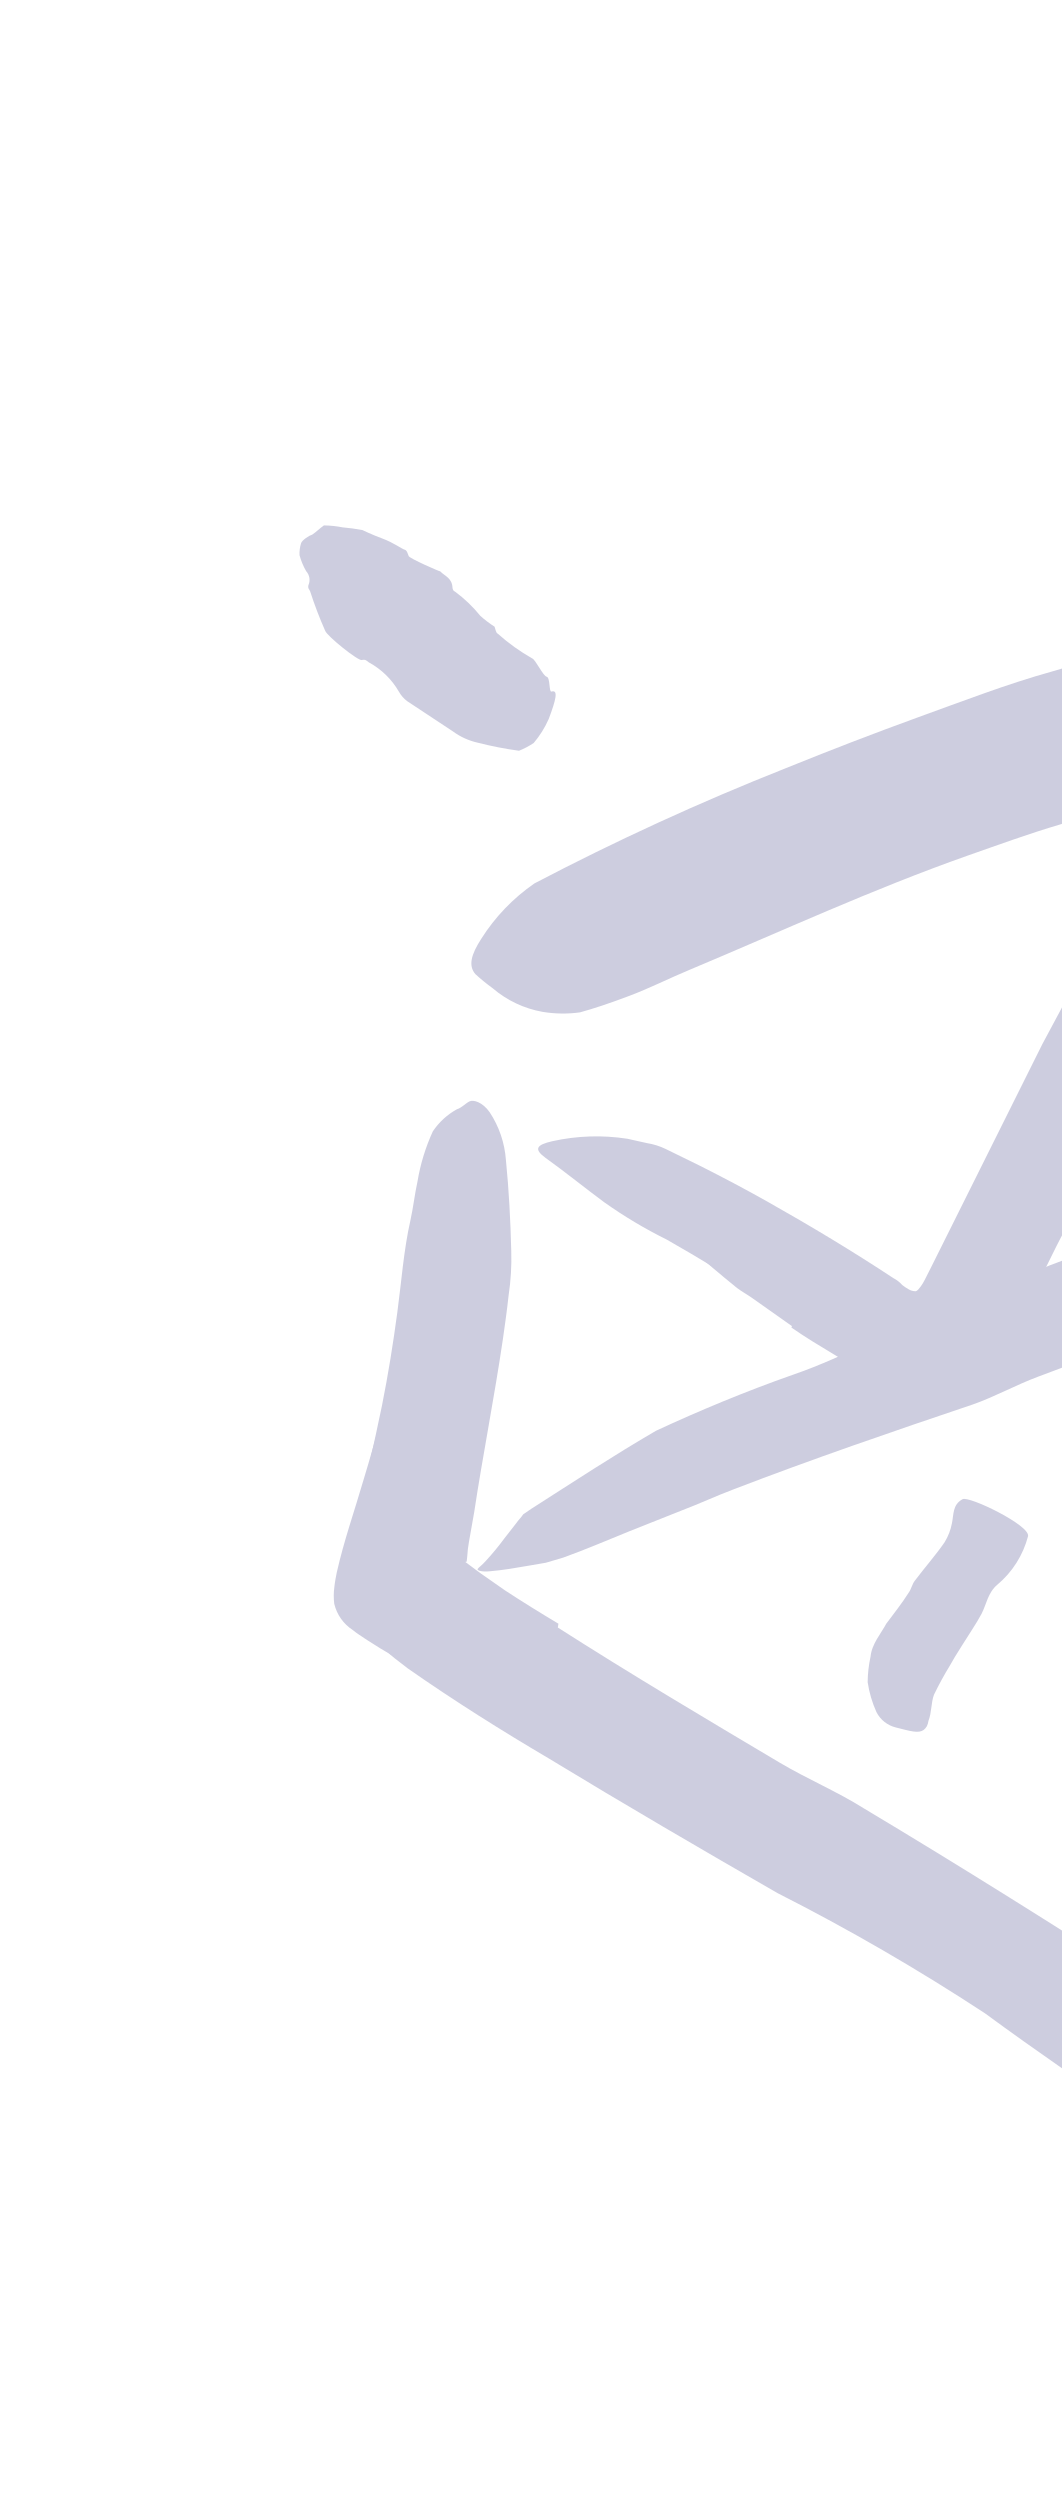
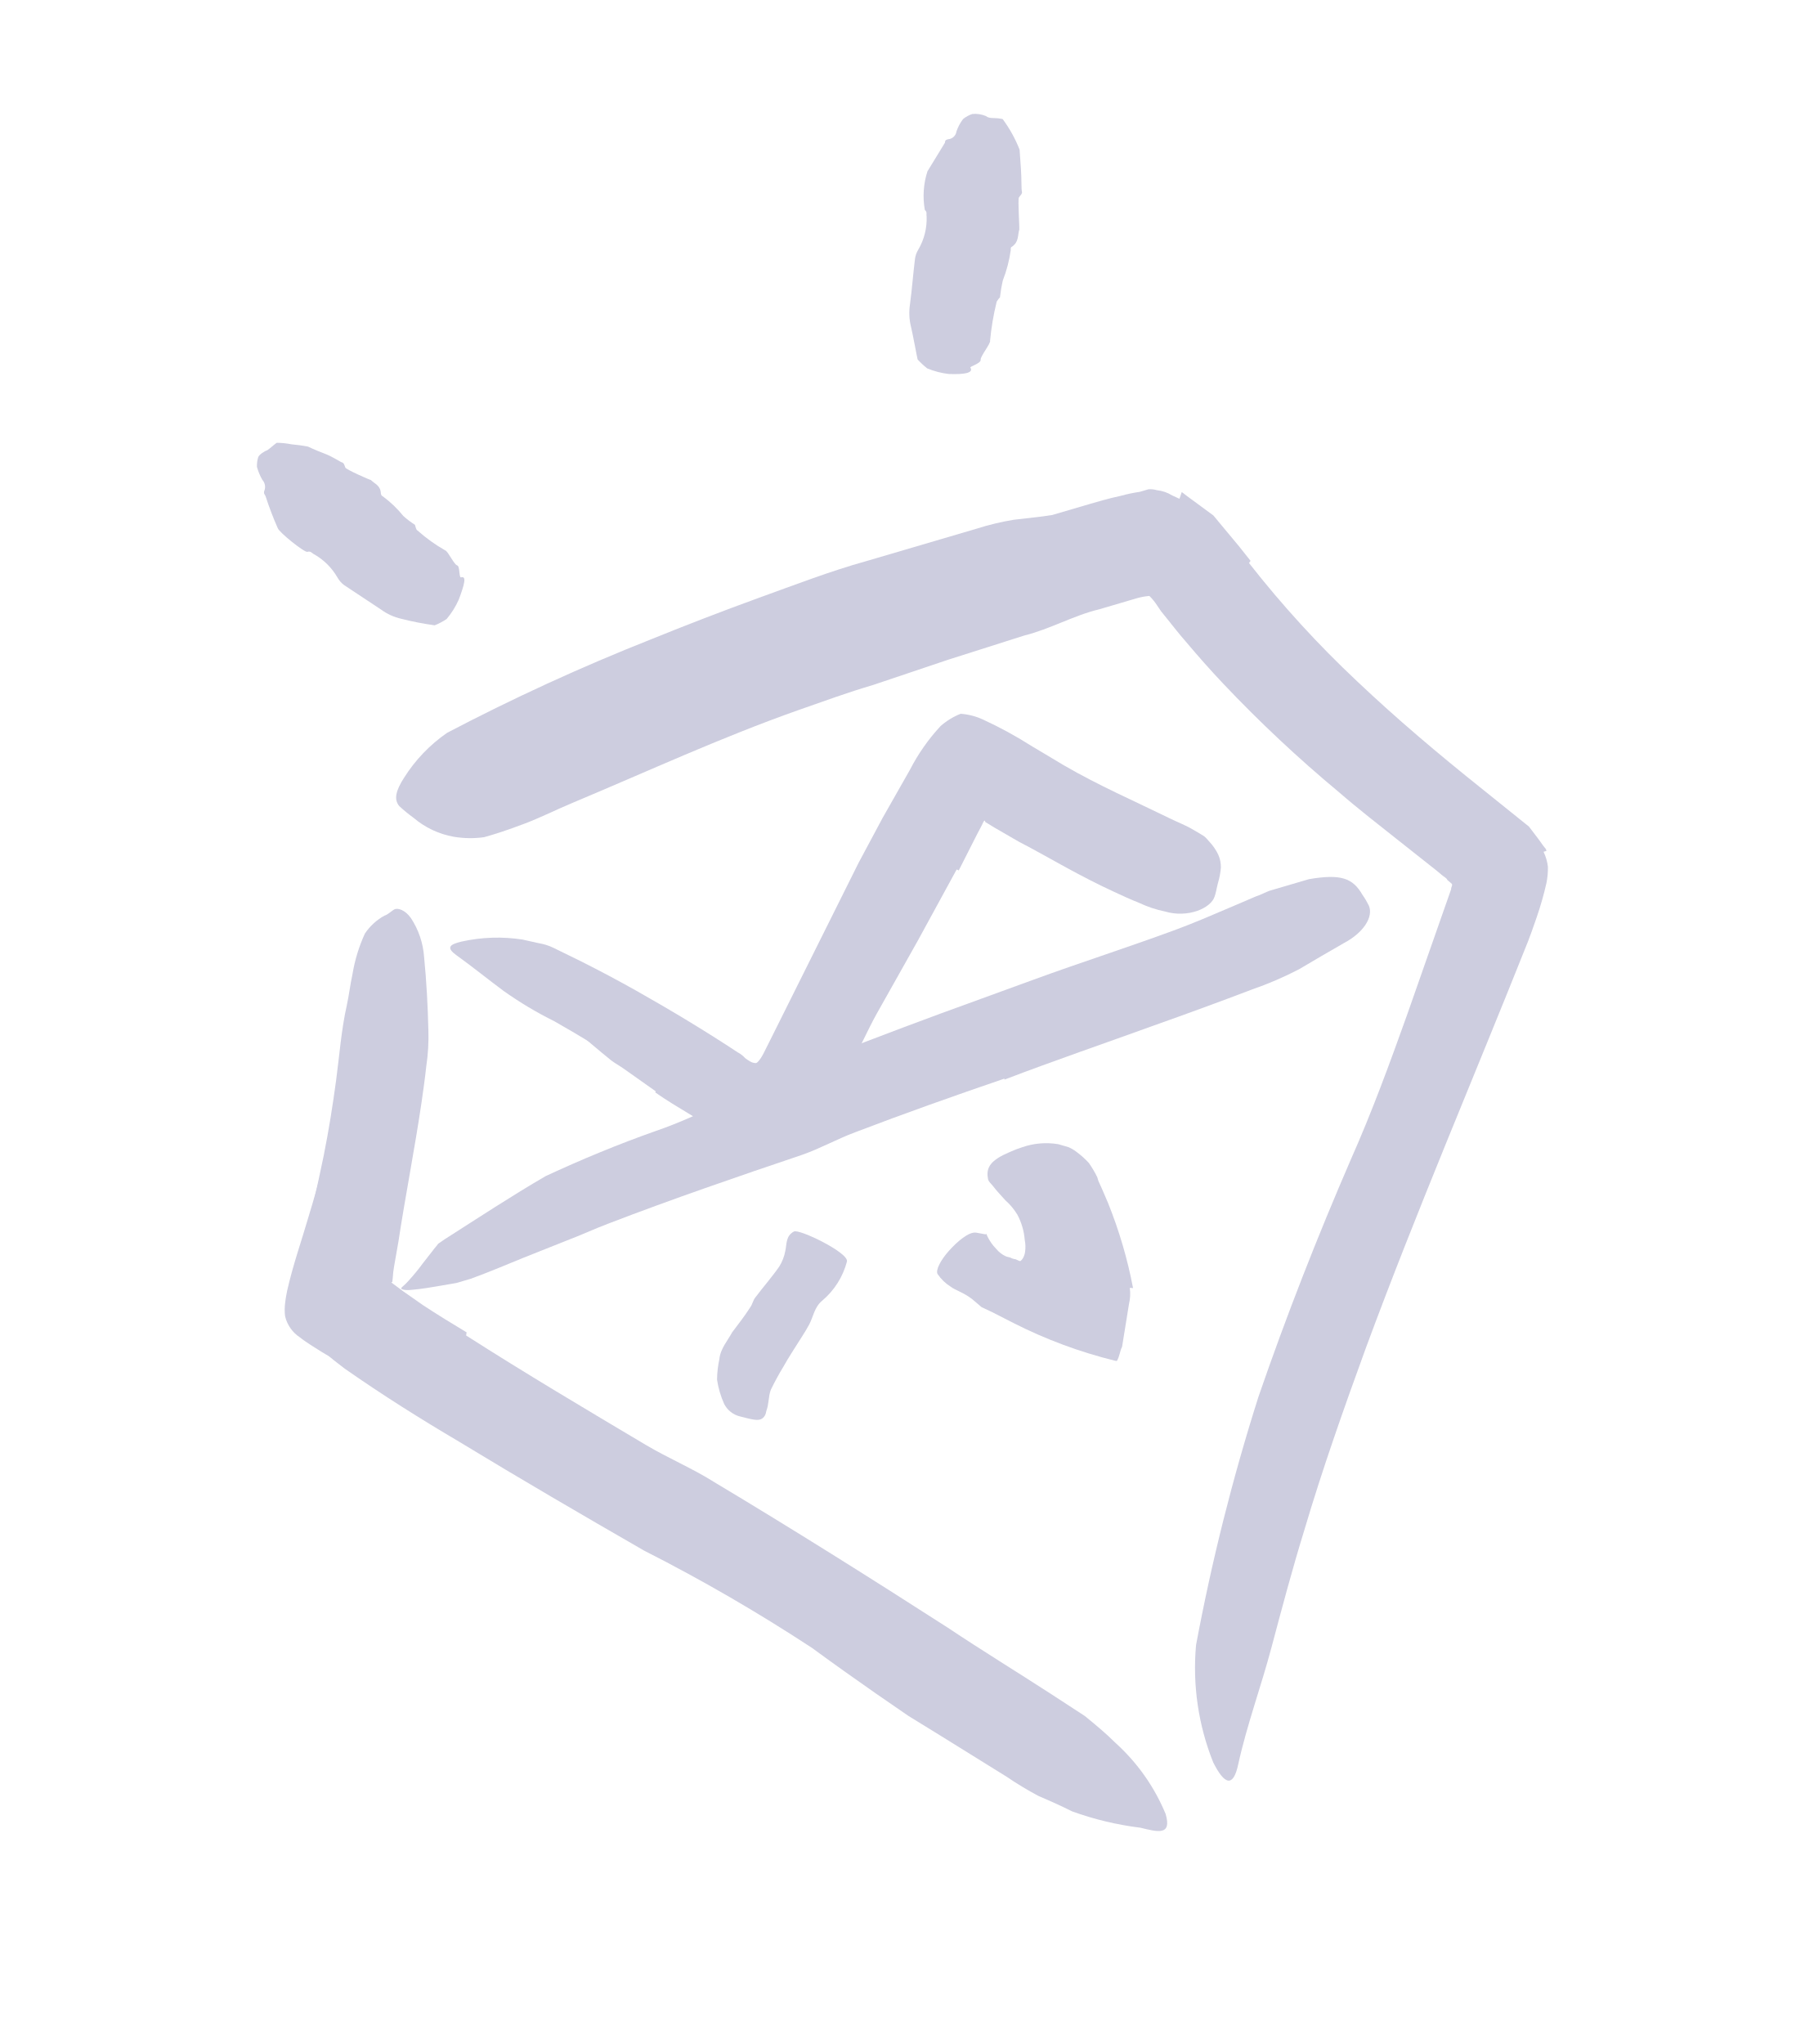
- <svg xmlns="http://www.w3.org/2000/svg" width="45" height="106" viewBox="0 0 45 106" fill="none">
+ <svg xmlns="http://www.w3.org/2000/svg" width="94" height="107" viewBox="0 0 94 107" fill="none">
  <g id="scribble final version-146">
-     <path id="Path" d="M20.814 69.78C23.297 71.135 25.763 72.432 28.235 73.748C29.135 74.223 30.07 74.636 30.973 75.121C34.149 76.846 37.317 78.582 40.418 80.443L44.588 82.855C46.421 83.835 48.083 85.107 49.51 86.619C49.937 87.15 49.684 87.214 49.112 87.038C48.238 86.784 47.388 86.455 46.571 86.055C46.134 85.809 45.661 85.583 45.217 85.349L44.526 85.02L43.853 84.718L41.144 83.231C39.341 82.24 37.503 81.269 35.706 80.192C33.566 78.904 31.177 77.834 28.896 76.67L21.371 72.775C19.828 71.957 18.297 71.146 16.765 70.262C16.477 70.096 16.179 69.934 15.895 69.746C15.61 69.559 15.604 69.572 15.459 69.468C15.313 69.365 15.165 69.284 14.959 69.115C14.563 68.859 14.281 68.46 14.172 68.001C14.143 67.769 14.144 67.534 14.175 67.302C14.2 67.066 14.25 66.811 14.28 66.667C14.589 65.305 15.028 64.07 15.396 62.805C15.991 60.858 16.485 58.92 16.984 57.002C17.097 56.572 17.172 56.154 17.311 55.738C17.473 55.191 17.683 54.658 17.937 54.147C18.11 53.886 18.343 53.67 18.618 53.519C18.719 53.447 18.825 53.38 18.935 53.322C19.098 53.274 19.227 53.392 19.341 53.745C19.489 54.228 19.532 54.738 19.468 55.239C19.116 58.97 17.593 62.514 16.798 66.083C16.736 66.403 16.664 66.727 16.616 67.022L16.586 67.24C16.586 67.24 16.602 67.297 16.586 67.24L16.848 67.423L17.259 67.688C18.386 68.399 19.637 69.073 20.869 69.754L20.814 69.78Z" fill="#CDCDDF" />
-     <path id="Path_2" d="M52.074 54.324L46.301 56.314L44.226 57.09L40.524 58.398C39.267 58.767 38.036 59.223 36.802 59.669C35.711 60.074 34.627 60.497 33.561 60.914L29.421 62.538C28.98 62.668 29.037 62.651 29.404 62.48C29.771 62.31 30.379 61.933 31.146 61.562C33.88 60.226 36.62 58.91 39.405 57.747L44.573 55.613L50.304 53.375L53.842 52.043C55.632 51.36 57.431 50.706 59.188 49.981C60.559 49.432 61.848 48.782 63.182 48.181C63.489 48.091 63.758 47.908 64.105 47.774C65.213 47.324 65.621 47.329 66.024 47.637C66.121 47.706 66.211 47.784 66.291 47.872C66.534 48.165 66.186 48.611 65.405 49.039C63.004 50.299 60.514 51.38 57.954 52.272L52.083 54.353L52.074 54.324Z" fill="#CDCDDF" />
-     <path id="Path_3" d="M33.579 56.228L31.882 55.029C31.672 54.882 31.448 54.76 31.248 54.61C30.55 54.044 29.868 53.463 29.184 52.872L28.268 52.099C27.871 51.801 27.523 51.442 27.237 51.037C27.063 50.765 27.695 50.787 28.127 51.088C28.887 51.688 29.739 52.209 30.536 52.829C31.043 53.17 31.568 53.486 32.107 53.774L33.846 54.868L34.927 55.53C35.481 55.857 36.029 56.196 36.602 56.476C37.059 56.668 37.526 56.837 38.001 56.982C38.106 57.007 38.21 57.039 38.311 57.078C38.682 57.24 38.746 57.388 38.627 57.798C38.606 57.895 38.578 57.99 38.544 58.083C38.449 58.375 38.15 58.549 37.849 58.486C36.953 58.267 36.099 57.901 35.322 57.405C34.727 57.048 34.157 56.705 33.555 56.288L33.579 56.228Z" fill="#CDCDDF" />
-     <path id="Path_4" d="M23.652 69.008C26.746 70.986 29.903 72.862 33.06 74.737C34.235 75.434 35.507 75.967 36.633 76.678C40.744 79.138 44.81 81.695 48.872 84.305C50.649 85.492 52.491 86.618 54.294 87.787L56.047 88.929C56.598 89.382 57.133 89.819 57.649 90.334C58.79 91.364 59.687 92.635 60.275 94.055C60.616 95.216 59.852 94.992 58.955 94.776C57.734 94.626 56.535 94.339 55.378 93.921C54.816 93.638 54.227 93.373 53.619 93.114C53.044 92.808 52.486 92.471 51.947 92.105L48.529 89.983L46.811 88.924L45.125 87.763C43.998 86.979 42.878 86.183 41.762 85.364C38.927 83.503 35.991 81.802 32.967 80.268C29.73 78.406 26.485 76.514 23.261 74.554C21.268 73.378 19.288 72.137 17.293 70.743L16.727 70.305C16.496 70.122 16.251 69.892 16.012 69.681C15.567 69.261 15.209 68.757 14.961 68.197C14.837 67.581 14.799 66.95 14.847 66.323C14.941 65.649 14.997 65.237 15.092 64.781C15.432 62.993 15.85 61.296 16.195 59.6C16.461 58.271 16.67 56.959 16.846 55.646C17.023 54.332 17.115 53.013 17.4 51.751C17.525 51.183 17.579 50.656 17.703 50.088C17.825 49.356 18.043 48.644 18.352 47.969C18.612 47.581 18.961 47.261 19.37 47.034C19.571 46.975 19.743 46.778 19.907 46.699C20.071 46.619 20.457 46.725 20.761 47.157C21.161 47.762 21.399 48.46 21.451 49.184C21.579 50.471 21.646 51.764 21.677 53.037C21.697 53.669 21.659 54.301 21.565 54.925C21.498 55.549 21.41 56.17 21.321 56.79C20.957 59.273 20.463 61.743 20.107 64.11L19.884 65.374C19.848 65.574 19.823 65.776 19.812 65.979L19.787 66.215C19.77 66.211 19.752 66.216 19.739 66.229C19.61 66.142 20.075 66.485 20.356 66.694L21.405 67.428C22.141 67.91 22.906 68.384 23.677 68.845L23.652 69.008Z" fill="#CDCDDF" />
-     <path id="Path_5" d="M64.64 28.574C66.365 30.776 68.256 32.844 70.295 34.76C72.361 36.716 74.538 38.557 76.895 40.439L79.297 42.369L79.808 43.043L80.055 43.387L80.185 43.547L80.213 43.643L80.06 43.688C80.178 43.932 80.256 44.195 80.288 44.465C80.295 44.756 80.269 45.047 80.21 45.332C80.072 45.941 79.901 46.541 79.696 47.13L79.436 47.874L79.243 48.389C76.395 55.543 73.406 62.499 70.764 69.644C69.61 72.808 68.473 76.03 67.537 79.192C66.907 81.233 66.358 83.302 65.814 85.348C65.269 87.395 64.526 89.406 64.08 91.435C63.82 92.678 63.366 92.551 62.763 91.353C61.986 89.406 61.678 87.304 61.866 85.217C62.687 80.816 63.78 76.471 65.138 72.205C66.59 67.995 68.209 63.86 69.985 59.763C71.052 57.364 72.002 54.781 72.916 52.219L75.225 45.641C75.202 45.564 75.327 45.423 75.244 45.354L75.02 45.159C74.992 45.063 74.849 45.001 74.751 44.915L74.474 44.684L74.08 44.372L72.505 43.126C71.471 42.304 70.393 41.475 69.344 40.564C67.218 38.797 65.2 36.905 63.3 34.899C62.62 34.181 61.963 33.436 61.323 32.676C60.994 32.304 60.692 31.913 60.38 31.525L60.035 31.095L59.833 30.8C59.716 30.617 59.579 30.448 59.424 30.295C59.21 30.313 58.997 30.351 58.79 30.408L58.474 30.502L56.795 30.995C55.451 31.317 54.223 32.033 52.873 32.367L48.907 33.627L44.961 34.954C43.637 35.343 42.338 35.819 41.034 36.276C36.993 37.703 33.157 39.477 29.241 41.119C28.377 41.477 27.562 41.894 26.68 42.226C25.798 42.559 25.18 42.761 24.592 42.924C24.064 42.998 23.527 42.99 23.001 42.902C22.223 42.763 21.495 42.419 20.894 41.905C20.636 41.718 20.388 41.516 20.153 41.3C19.85 40.941 19.974 40.477 20.403 39.809C20.989 38.88 21.757 38.08 22.661 37.456C26.124 35.642 29.681 34.011 33.316 32.572C35.178 31.816 37.051 31.095 38.934 30.41C40.819 29.73 42.69 29.003 44.617 28.468L48.455 27.339L50.373 26.775C51.01 26.572 51.661 26.416 52.32 26.307C53.004 26.221 53.696 26.163 54.332 26.059L56.309 25.478C56.51 25.419 57.345 25.174 57.934 25.052C58.257 24.962 58.585 24.893 58.916 24.847L59.377 24.712C59.526 24.7 59.675 24.716 59.818 24.759C60.102 24.789 60.376 24.883 60.618 25.034L60.992 25.206C61.048 25.044 60.885 25.55 61.118 24.856L61.199 24.916L61.374 25.052L62.771 26.08L64.109 27.688L64.72 28.456L64.64 28.574Z" fill="#CDCDDF" />
-     <path id="Path_6" d="M51.831 55.563C49.217 56.456 46.602 57.382 44.016 58.371C43.076 58.72 42.182 59.223 41.237 59.553C37.842 60.697 34.452 61.861 31.109 63.146C30.358 63.429 29.644 63.764 28.893 64.048L26.681 64.927C25.75 65.305 24.825 65.703 23.882 66.042L23.144 66.26L22.37 66.393C21.844 66.485 21.329 66.574 20.779 66.621C20.436 66.659 20.218 66.588 20.251 66.526C20.285 66.464 20.427 66.381 20.622 66.157C20.895 65.859 21.151 65.547 21.39 65.222L21.897 64.573C21.984 64.443 22.092 64.349 22.186 64.206L22.533 63.969C24.288 62.848 26.034 61.699 27.815 60.664C29.649 59.812 31.608 58.997 33.592 58.299C35.96 57.488 38.18 56.178 40.592 55.198C43.199 54.14 45.833 53.136 48.475 52.161L53.381 50.375C55.846 49.473 58.372 48.667 60.825 47.759C61.765 47.409 62.69 47.012 63.616 46.615L65.023 46.013C65.263 45.943 65.493 45.802 65.73 45.722L66.468 45.505C66.91 45.375 67.332 45.251 67.773 45.121C69.451 44.837 70.07 45.061 70.579 45.943C70.704 46.121 70.815 46.308 70.91 46.503C71.165 47.084 70.641 47.926 69.593 48.474C68.817 48.921 68.042 49.368 67.253 49.84C66.46 50.252 65.637 50.605 64.791 50.897C63.114 51.536 61.382 52.17 59.645 52.785C57.064 53.722 54.431 54.621 51.836 55.613L51.831 55.563Z" fill="#CDCDDF" />
-     <path id="Path_7" d="M49.333 44.613C48.655 45.855 47.978 47.096 47.301 48.338L45.172 52.122C44.651 53.046 44.252 54.029 43.691 54.955L42.908 56.227C42.514 56.88 42.064 57.496 41.564 58.071C41.295 58.306 41.01 58.522 40.711 58.718C40.4 58.843 40.07 58.919 39.735 58.943C39.002 58.939 38.281 58.754 37.638 58.402C37.292 58.254 36.959 58.081 36.627 57.907L35.93 57.487C35.515 57.244 35.113 56.977 34.724 56.716L32.413 55.133C31.096 54.197 29.66 53.358 28.268 52.558C27.343 52.1 26.455 51.57 25.613 50.972C24.787 50.361 23.979 49.702 23.133 49.096C22.615 48.717 22.751 48.541 23.415 48.388C24.462 48.154 25.544 48.119 26.605 48.284L27.431 48.468C27.705 48.511 27.972 48.595 28.222 48.715L29.684 49.432C30.651 49.919 31.601 50.421 32.525 50.941C34.374 51.982 36.198 53.082 37.88 54.193C38.023 54.267 38.151 54.367 38.259 54.488C38.341 54.552 38.428 54.611 38.518 54.662C38.611 54.719 38.717 54.749 38.825 54.749C38.921 54.721 38.975 54.621 39.045 54.538C39.105 54.454 39.159 54.365 39.206 54.272L39.502 53.685L40.355 51.975L44.197 44.268L45.462 41.905L46.883 39.403C47.312 38.568 47.853 37.795 48.491 37.106C48.802 36.833 49.157 36.615 49.542 36.463C49.957 36.493 50.363 36.6 50.74 36.778C51.597 37.173 52.426 37.626 53.223 38.133L54.967 39.173C56.765 40.218 58.641 41.032 60.516 41.95C60.929 42.152 61.351 42.309 61.732 42.541C61.918 42.643 62.085 42.75 62.237 42.841C62.389 42.932 62.485 43.081 62.589 43.186C62.769 43.383 62.919 43.606 63.033 43.847C63.126 44.058 63.172 44.286 63.167 44.517C63.144 44.794 63.092 45.068 63.011 45.334C62.942 45.594 62.911 45.843 62.834 46.043C62.642 46.631 61.458 47.177 60.225 46.81C59.761 46.713 59.311 46.562 58.883 46.36C58.447 46.186 58.014 45.99 57.59 45.792C56.734 45.397 55.899 44.965 55.067 44.511C54.235 44.058 53.407 43.582 52.584 43.157L51.328 42.432L50.833 42.129C50.833 42.129 50.833 42.129 50.816 42.072C50.799 42.014 50.816 42.072 50.749 42.091L50.639 42.322L50.398 42.778L49.442 44.665L49.333 44.613Z" fill="#CDCDDF" />
-     <path id="Path_8" d="M37.58 68.842C37.909 68.402 38.244 67.98 38.535 67.519C38.646 67.362 38.672 67.166 38.794 67.016C39.206 66.467 39.668 65.946 40.048 65.396C40.202 65.147 40.309 64.872 40.362 64.585C40.442 64.217 40.381 63.797 40.813 63.566C41.081 63.414 43.694 64.679 43.589 65.137C43.379 65.937 42.927 66.653 42.294 67.185C41.883 67.525 41.824 68.032 41.617 68.427C41.41 68.821 41.059 69.331 40.784 69.777C40.508 70.222 40.435 70.327 40.279 70.613C40.033 71.015 39.807 71.43 39.602 71.854C39.472 72.195 39.509 72.601 39.366 72.966C39.356 73.046 39.333 73.123 39.297 73.195C39.136 73.461 38.923 73.482 38.371 73.342L37.989 73.246C37.631 73.16 37.328 72.921 37.161 72.593C36.98 72.19 36.855 71.764 36.789 71.326C36.792 70.964 36.832 70.603 36.91 70.249C36.964 69.691 37.353 69.274 37.6 68.805L37.58 68.842Z" fill="#CDCDDF" />
-     <path id="Path_9" d="M23.384 29.322C23.682 29.234 23.571 29.673 23.267 30.482C23.105 30.851 22.89 31.195 22.629 31.503C22.433 31.634 22.225 31.744 22.006 31.832C21.418 31.752 20.835 31.638 20.259 31.491C19.877 31.406 19.516 31.242 19.201 31.01C18.552 30.576 17.908 30.16 17.259 29.726C17.118 29.618 17 29.482 16.913 29.327C16.612 28.804 16.172 28.374 15.641 28.086C15.561 28.026 15.494 27.941 15.341 27.986C15.187 28.031 13.865 26.971 13.787 26.744C13.546 26.2 13.334 25.643 13.151 25.076C13.128 24.999 13.044 24.961 13.075 24.817C13.166 24.617 13.13 24.382 12.982 24.219C12.859 24.006 12.764 23.778 12.7 23.541C12.692 23.373 12.713 23.204 12.762 23.043C12.792 22.899 13.148 22.69 13.198 22.685C13.249 22.681 13.465 22.492 13.599 22.38L13.735 22.277C13.999 22.281 14.262 22.308 14.52 22.359C14.804 22.384 15.087 22.422 15.367 22.475C15.367 22.475 15.768 22.67 16.224 22.838C16.68 23.006 17.053 23.282 17.154 23.305C17.254 23.327 17.287 23.474 17.328 23.577C17.368 23.68 18.636 24.234 18.665 24.226C18.86 24.429 19.174 24.503 19.187 24.938C19.212 25.024 19.221 25.053 19.293 25.084C19.693 25.38 20.054 25.725 20.366 26.113C20.555 26.282 20.756 26.435 20.97 26.571C20.97 26.571 20.998 26.667 21.012 26.715C21.027 26.763 21.052 26.849 21.111 26.873C21.557 27.271 22.044 27.621 22.564 27.916C22.702 27.959 23.022 28.657 23.179 28.694C23.336 28.731 23.269 29.355 23.384 29.322Z" fill="#CDCDDF" />
-     <path id="Path_10" d="M50.052 18.343C50.225 18.615 49.763 18.71 48.92 18.676C48.532 18.632 48.152 18.533 47.791 18.383C47.611 18.241 47.444 18.084 47.289 17.915C47.261 17.82 47.044 16.622 46.942 16.204C46.847 15.82 46.829 15.422 46.889 15.031C46.993 14.25 47.053 13.461 47.147 12.683C47.166 12.502 47.225 12.328 47.32 12.173C47.635 11.64 47.787 11.026 47.76 10.408C47.732 10.312 47.805 10.207 47.667 10.091C47.546 9.417 47.593 8.723 47.803 8.071L48.71 6.584C48.754 6.519 48.668 6.44 48.891 6.385C49.114 6.369 49.295 6.198 49.324 5.977C49.403 5.745 49.518 5.528 49.666 5.334C49.809 5.215 49.974 5.125 50.15 5.066C50.396 5.041 50.644 5.08 50.871 5.178C51.025 5.31 51.282 5.265 51.509 5.292L51.739 5.329C52.106 5.822 52.404 6.361 52.628 6.933C52.628 6.933 52.66 7.434 52.699 7.955C52.737 8.475 52.712 8.993 52.749 9.118C52.785 9.243 52.656 9.333 52.592 9.435C52.528 9.537 52.629 11.05 52.614 11.107C52.518 11.416 52.604 11.745 52.234 12.011C52.148 12.036 52.166 12.135 52.164 12.198C52.087 12.743 51.947 13.278 51.746 13.79C51.684 14.066 51.637 14.344 51.606 14.624C51.62 14.672 51.539 14.717 51.512 14.766C51.485 14.816 51.419 14.877 51.417 14.94C51.257 15.592 51.146 16.256 51.083 16.925C51.129 17.078 50.573 17.742 50.588 17.935C50.604 18.129 49.994 18.288 50.052 18.343Z" fill="#CDCDDF" />
-     <path id="Path_11" d="M47.621 46.273L46.158 48.955C45.985 49.287 45.861 49.647 45.685 49.969C45.058 51.133 44.409 52.294 43.816 53.469C43.554 53.994 43.329 54.54 43.113 55.083C42.888 55.845 42.492 56.547 41.954 57.133C41.735 57.343 41.561 57.071 41.387 56.726C41.139 56.392 41.017 55.981 41.045 55.566C41.215 54.838 41.465 54.131 41.792 53.459C42.114 52.748 42.474 52.055 42.869 51.381C43.285 50.542 43.651 49.679 43.965 48.797C44.372 47.843 44.804 46.903 45.221 45.978L46.082 44.266C46.515 43.398 46.983 42.542 47.4 41.658C47.71 40.973 47.913 40.246 48.24 39.514C48.318 39.356 48.372 39.184 48.453 39.035C48.578 38.82 48.787 38.667 49.029 38.611C49.272 38.556 49.526 38.603 49.732 38.742L50.03 38.904C50.174 39.017 50.278 39.172 50.328 39.348C50.405 39.552 50.437 39.77 50.422 39.988C50.407 40.303 50.336 40.614 50.212 40.904C50.094 41.178 49.991 41.501 49.857 41.79C49.599 42.366 49.314 42.992 49.008 43.583L47.652 46.306L47.621 46.273Z" fill="#CDCDDF" />
+     <path id="Path" d="M21.568 70.682C24.051 72.036 26.517 73.333 28.988 74.65C29.889 75.125 30.824 75.538 31.727 76.023C34.903 77.747 38.071 79.484 41.172 81.345L45.342 83.756C47.175 84.737 48.837 86.008 50.263 87.521C50.691 88.052 50.438 88.116 49.865 87.94C48.992 87.685 48.142 87.356 47.325 86.957C46.888 86.71 46.415 86.484 45.971 86.25L45.28 85.922L44.607 85.619L41.898 84.133C40.095 83.141 38.257 82.171 36.46 81.094C34.319 79.805 31.931 78.736 29.65 77.572L22.125 73.676C20.582 72.858 19.051 72.047 17.519 71.163C17.231 70.998 16.933 70.835 16.649 70.648C16.364 70.461 16.357 70.473 16.212 70.37C16.067 70.266 15.918 70.185 15.712 70.016C15.317 69.76 15.035 69.362 14.926 68.903C14.897 68.671 14.898 68.436 14.929 68.204C14.954 67.967 15.004 67.713 15.034 67.568C15.342 66.206 15.782 64.972 16.15 63.707C16.745 61.76 17.239 59.822 17.738 57.903C17.851 57.474 17.926 57.056 18.064 56.64C18.227 56.092 18.436 55.56 18.691 55.048C18.864 54.787 19.097 54.572 19.372 54.421C19.473 54.348 19.579 54.282 19.689 54.223C19.852 54.175 19.981 54.294 20.095 54.646C20.243 55.13 20.286 55.639 20.221 56.141C19.869 59.872 18.347 63.415 17.552 66.984C17.49 67.305 17.418 67.628 17.369 67.924L17.34 68.141C17.34 68.141 17.356 68.199 17.34 68.141L17.602 68.325L18.013 68.59C19.14 69.301 20.391 69.975 21.623 70.655L21.568 70.682Z" fill="#CDCDDF" />
+     <path id="Path_2" d="M52.633 66.582C52.633 66.582 54.807 65.787 54.783 64.428C54.759 63.07 55.889 68.189 55.889 68.189L52.633 66.582Z" fill="#CDCDDF" />
+     <path id="Path_3" d="M52.826 55.226L47.053 57.215L44.978 57.992L41.276 59.299C40.019 59.669 38.788 60.125 37.554 60.571C36.463 60.975 35.379 61.398 34.313 61.816L30.173 63.44C29.732 63.569 29.789 63.553 30.156 63.382C30.523 63.212 31.131 62.835 31.898 62.464C34.632 61.128 37.372 59.812 40.157 58.649L45.325 56.514L51.056 54.276L54.594 52.944C56.384 52.262 58.183 51.608 59.94 50.883C61.311 50.334 62.6 49.684 63.934 49.083C64.241 48.993 64.51 48.809 64.857 48.676C65.965 48.225 66.373 48.23 66.776 48.539C66.873 48.607 66.963 48.686 67.043 48.773C67.286 49.067 66.938 49.513 66.156 49.941C63.756 51.201 61.266 52.281 58.706 53.174L52.834 55.255L52.826 55.226Z" fill="#CDCDDF" />
+     <path id="Path_4" d="M34.333 57.13L32.636 55.93C32.426 55.783 32.202 55.662 32.002 55.512C31.304 54.946 30.622 54.365 29.938 53.774L29.022 53.001C28.625 52.702 28.277 52.344 27.991 51.938C27.817 51.666 28.449 51.689 28.881 51.989C29.641 52.589 30.493 53.11 31.29 53.73C31.797 54.072 32.322 54.388 32.861 54.676L34.6 55.77L35.681 56.432C36.235 56.758 36.783 57.098 37.355 57.377C37.813 57.569 38.28 57.738 38.755 57.883C38.86 57.909 38.964 57.941 39.065 57.98C39.435 58.142 39.5 58.29 39.381 58.7C39.36 58.797 39.332 58.892 39.298 58.985C39.203 59.277 38.904 59.451 38.603 59.387C37.707 59.168 36.853 58.803 36.075 58.306C35.481 57.95 34.911 57.606 34.309 57.189L34.333 57.13Z" fill="#CDCDDF" />
+     <path id="Path_5" d="M24.404 69.91C27.498 71.888 30.655 73.763 33.812 75.639C34.987 76.336 36.259 76.869 37.385 77.58C41.496 80.04 45.562 82.597 49.624 85.207C51.401 86.394 53.243 87.52 55.046 88.689L56.799 89.831C57.35 90.284 57.885 90.721 58.401 91.236C59.542 92.266 60.439 93.536 61.027 94.956C61.368 96.117 60.604 95.894 59.707 95.678C58.486 95.528 57.287 95.241 56.13 94.822C55.568 94.539 54.979 94.275 54.371 94.016C53.796 93.71 53.237 93.373 52.699 93.006L49.281 90.884L47.563 89.826L45.877 88.665C44.75 87.88 43.63 87.084 42.514 86.266C39.679 84.405 36.743 82.704 33.719 81.17C30.482 79.307 27.237 77.416 24.013 75.456C22.02 74.28 20.04 73.038 18.045 71.644L17.479 71.206C17.248 71.024 17.003 70.794 16.764 70.583C16.319 70.162 15.961 69.658 15.713 69.099C15.589 68.482 15.551 67.852 15.599 67.225C15.693 66.551 15.749 66.138 15.844 65.683C16.184 63.895 16.602 62.198 16.947 60.501C17.213 59.172 17.422 57.86 17.598 56.547C17.775 55.234 17.867 53.915 18.152 52.653C18.277 52.084 18.331 51.558 18.456 50.99C18.577 50.258 18.795 49.545 19.104 48.871C19.364 48.483 19.713 48.162 20.122 47.936C20.323 47.876 20.495 47.68 20.659 47.6C20.823 47.521 21.209 47.627 21.513 48.058C21.913 48.664 22.151 49.362 22.203 50.086C22.331 51.372 22.398 52.666 22.429 53.939C22.449 54.57 22.411 55.202 22.317 55.827C22.25 56.451 22.162 57.071 22.073 57.691C21.709 60.175 21.215 62.645 20.858 65.011L20.636 66.275C20.6 66.475 20.576 66.677 20.564 66.88L20.539 67.117C20.522 67.113 20.504 67.118 20.491 67.131C20.362 67.044 20.827 67.387 21.108 67.596L22.157 68.33C22.893 68.812 23.658 69.285 24.429 69.746L24.404 69.91Z" fill="#CDCDDF" />
+     <path id="Path_6" d="M65.394 29.475C67.119 31.678 69.01 33.746 71.049 35.661C73.115 37.618 75.292 39.459 77.649 41.34L80.051 43.271L80.562 43.944L80.809 44.288L80.939 44.448L80.967 44.544L80.814 44.589C80.932 44.834 81.01 45.097 81.042 45.366C81.049 45.658 81.022 45.949 80.964 46.234C80.826 46.842 80.655 47.442 80.45 48.032L80.189 48.776L79.997 49.291C77.149 56.444 74.16 63.4 71.518 70.546C70.364 73.71 69.227 76.931 68.291 80.094C67.661 82.134 67.112 84.203 66.567 86.25C66.023 88.297 65.28 90.308 64.834 92.336C64.574 93.58 64.12 93.453 63.517 92.254C62.74 90.308 62.432 88.206 62.62 86.118C63.441 81.718 64.534 77.372 65.892 73.107C67.344 68.896 68.963 64.762 70.739 60.664C71.806 58.266 72.756 55.683 73.671 53.121L75.978 46.543C75.956 46.466 76.081 46.325 75.998 46.255L75.774 46.061C75.746 45.965 75.603 45.903 75.504 45.817L75.228 45.586L74.834 45.274L73.259 44.028C72.225 43.206 71.147 42.376 70.097 41.465C67.972 39.699 65.954 37.807 64.054 35.8C63.374 35.083 62.717 34.338 62.077 33.578C61.748 33.205 61.446 32.815 61.134 32.427L60.788 31.997L60.587 31.702C60.47 31.519 60.333 31.349 60.178 31.197C59.964 31.214 59.751 31.252 59.544 31.31L59.227 31.403L57.549 31.897C56.205 32.219 54.977 32.934 53.626 33.269L49.661 34.529L45.715 35.856C44.391 36.245 43.092 36.721 41.788 37.177C37.747 38.605 33.911 40.379 29.995 42.02C29.131 42.379 28.316 42.796 27.434 43.128C26.552 43.46 25.934 43.663 25.346 43.825C24.817 43.9 24.281 43.892 23.755 43.803C22.977 43.665 22.249 43.321 21.648 42.807C21.389 42.62 21.142 42.418 20.907 42.201C20.604 41.843 20.728 41.379 21.157 40.711C21.742 39.782 22.511 38.981 23.415 38.358C26.878 36.543 30.435 34.913 34.07 33.474C35.932 32.718 37.805 31.997 39.688 31.311C41.573 30.632 43.444 29.905 45.371 29.369L49.209 28.241L51.127 27.677C51.764 27.474 52.415 27.317 53.074 27.209C53.758 27.122 54.45 27.065 55.086 26.961L57.063 26.38C57.264 26.321 58.099 26.075 58.688 25.954C59.011 25.863 59.339 25.795 59.67 25.748L60.131 25.613C60.28 25.602 60.429 25.618 60.572 25.661C60.856 25.691 61.13 25.785 61.372 25.936L61.746 26.108C61.802 25.945 61.639 26.452 61.872 25.758L61.953 25.817L62.128 25.954L63.525 26.981L64.863 28.589L65.474 29.358L65.394 29.475Z" fill="#CDCDDF" />
+     <path id="Path_7" d="M52.587 56.464C49.973 57.358 47.358 58.283 44.772 59.273C43.832 59.622 42.938 60.125 41.992 60.455C38.597 61.599 35.208 62.763 31.865 64.048C31.114 64.331 30.4 64.666 29.649 64.949L27.437 65.829C26.506 66.207 25.581 66.604 24.638 66.944L23.899 67.161L23.126 67.295C22.6 67.387 22.084 67.476 21.535 67.523C21.192 67.561 20.973 67.49 21.007 67.428C21.041 67.366 21.183 67.282 21.378 67.058C21.651 66.761 21.907 66.449 22.145 66.124L22.653 65.474C22.74 65.344 22.848 65.25 22.941 65.108L23.288 64.87C25.044 63.75 26.79 62.6 28.571 61.566C30.405 60.714 32.364 59.898 34.348 59.2C36.715 58.39 38.936 57.08 41.348 56.1C43.955 55.041 46.589 54.038 49.231 53.063L54.136 51.276C56.602 50.374 59.128 49.569 61.581 48.66C62.52 48.311 63.446 47.914 64.371 47.517L65.779 46.915C66.019 46.844 66.249 46.704 66.486 46.624L67.224 46.407C67.666 46.277 68.088 46.153 68.529 46.023C70.207 45.738 70.825 45.963 71.335 46.845C71.46 47.022 71.57 47.209 71.666 47.404C71.921 47.986 71.397 48.828 70.349 49.376C69.573 49.823 68.798 50.27 68.009 50.741C67.215 51.154 66.393 51.507 65.547 51.799C63.869 52.438 62.138 53.072 60.401 53.687C57.82 54.623 55.187 55.523 52.592 56.515L52.587 56.464Z" fill="#CDCDDF" />
+     <path id="Path_8" d="M50.087 45.515C49.409 46.756 48.732 47.998 48.055 49.239L45.926 53.023C45.405 53.948 45.006 54.93 44.445 55.856L43.662 57.129C43.268 57.781 42.818 58.398 42.318 58.973C42.049 59.208 41.764 59.424 41.465 59.62C41.154 59.745 40.824 59.821 40.489 59.844C39.756 59.841 39.035 59.655 38.392 59.304C38.045 59.156 37.713 58.982 37.381 58.809L36.684 58.389C36.269 58.146 35.867 57.878 35.477 57.617L33.167 56.035C31.849 55.099 30.414 54.259 29.022 53.46C28.097 53.002 27.209 52.472 26.367 51.874C25.541 51.262 24.733 50.604 23.887 49.998C23.369 49.618 23.505 49.443 24.169 49.289C25.216 49.056 26.298 49.02 27.359 49.185L28.185 49.37C28.459 49.413 28.726 49.496 28.976 49.616L30.438 50.333C31.405 50.82 32.355 51.323 33.279 51.843C35.128 52.884 36.952 53.984 38.634 55.095C38.777 55.169 38.905 55.269 39.013 55.39C39.095 55.454 39.181 55.512 39.272 55.564C39.364 55.62 39.471 55.65 39.579 55.651C39.675 55.622 39.729 55.523 39.799 55.44C39.859 55.355 39.913 55.266 39.96 55.174L40.256 54.586L41.109 52.876L44.951 45.17L46.215 42.807L47.637 40.304C48.066 39.469 48.607 38.696 49.245 38.008C49.556 37.735 49.911 37.517 50.296 37.365C50.711 37.395 51.117 37.502 51.494 37.68C52.351 38.075 53.18 38.527 53.977 39.034L55.721 40.075C57.519 41.12 59.395 41.934 61.27 42.852C61.683 43.054 62.105 43.211 62.486 43.443C62.672 43.545 62.839 43.652 62.991 43.743C63.143 43.834 63.239 43.983 63.342 44.088C63.523 44.284 63.673 44.507 63.787 44.749C63.88 44.96 63.926 45.188 63.921 45.418C63.898 45.695 63.846 45.969 63.765 46.235C63.696 46.496 63.665 46.745 63.588 46.944C63.396 47.532 62.212 48.078 60.979 47.712C60.515 47.615 60.065 47.464 59.637 47.262C59.2 47.088 58.768 46.892 58.344 46.693C57.488 46.299 56.653 45.867 55.821 45.413C54.989 44.959 54.161 44.484 53.338 44.059L52.082 43.333L51.587 43.031C51.587 43.031 51.587 43.031 51.57 42.973C51.553 42.916 51.57 42.973 51.503 42.993L51.393 43.223L51.152 43.68L50.196 45.566L50.087 45.515Z" fill="#CDCDDF" />
+     <path id="Path_9" d="M38.334 69.744C38.663 69.303 38.998 68.882 39.289 68.421C39.4 68.263 39.425 68.068 39.548 67.917C39.96 67.369 40.422 66.847 40.802 66.298C40.956 66.049 41.062 65.774 41.116 65.486C41.196 65.119 41.135 64.699 41.567 64.468C41.835 64.316 44.448 65.58 44.343 66.038C44.133 66.839 43.681 67.554 43.048 68.087C42.637 68.427 42.578 68.934 42.371 69.328C42.163 69.723 41.813 70.232 41.538 70.678C41.262 71.124 41.189 71.229 41.033 71.514C40.787 71.917 40.561 72.331 40.356 72.756C40.226 73.096 40.263 73.503 40.12 73.868C40.11 73.947 40.087 74.025 40.051 74.096C39.89 74.363 39.677 74.383 39.125 74.243L38.743 74.147C38.385 74.061 38.082 73.823 37.915 73.495C37.734 73.091 37.608 72.665 37.542 72.228C37.546 71.866 37.586 71.504 37.663 71.15C37.718 70.592 38.106 70.176 38.354 69.707L38.334 69.744Z" fill="#CDCDDF" />
+     <path id="Path_10" d="M59.152 67.416C59.191 67.699 59.176 67.986 59.109 68.263L58.991 68.996L58.747 70.506C58.632 70.717 58.618 71.024 58.474 71.243C58.434 71.242 58.394 71.236 58.354 71.226C56.522 70.773 54.747 70.113 53.064 69.259L51.949 68.69L51.392 68.427L50.891 68.001C50.473 67.675 49.991 67.525 49.788 67.366C49.51 67.194 49.273 66.966 49.09 66.696C48.97 66.501 49.249 65.961 49.681 65.48C50.113 64.998 50.727 64.463 51.111 64.528L51.595 64.615L51.652 64.598C51.652 64.598 51.652 64.598 51.678 64.684C51.799 64.944 51.964 65.181 52.165 65.385C52.295 65.541 52.457 65.668 52.639 65.756C52.773 65.821 52.825 65.785 52.999 65.88C53.034 65.887 53.069 65.897 53.102 65.912C53.179 65.889 53.345 66.028 53.424 66.015C53.471 65.981 53.512 65.937 53.543 65.887C53.609 65.78 53.652 65.661 53.669 65.537C53.699 65.327 53.693 65.114 53.651 64.906C53.614 64.439 53.481 63.985 53.258 63.573C53.088 63.296 52.877 63.045 52.633 62.829C52.414 62.581 52.176 62.338 51.971 62.065C51.874 61.948 51.738 61.842 51.725 61.689C51.616 61.106 51.88 60.726 52.843 60.318C53.056 60.219 53.275 60.134 53.498 60.063C54.111 59.846 54.768 59.789 55.409 59.897L55.944 60.052C56.087 60.115 56.223 60.194 56.347 60.288C56.589 60.464 56.812 60.664 57.013 60.885C57.176 61.119 57.322 61.365 57.448 61.622L57.508 61.823L57.684 62.209L58.014 62.977C58.594 64.415 59.032 65.906 59.322 67.429L59.152 67.416Z" fill="#CDCDDF" />
+     <path id="Path_11" d="M24.138 30.223C24.436 30.136 24.325 30.575 24.021 31.384C23.858 31.753 23.644 32.097 23.383 32.405C23.187 32.536 22.979 32.646 22.76 32.734C22.172 32.654 21.589 32.54 21.013 32.393C20.631 32.307 20.27 32.144 19.954 31.912C19.306 31.477 18.662 31.062 18.013 30.627C17.872 30.519 17.754 30.384 17.667 30.229C17.366 29.706 16.925 29.276 16.395 28.987C16.315 28.927 16.248 28.843 16.095 28.888C15.941 28.933 14.618 27.873 14.541 27.646C14.3 27.101 14.088 26.544 13.905 25.977C13.882 25.901 13.798 25.863 13.829 25.718C13.92 25.518 13.884 25.283 13.736 25.12C13.613 24.907 13.518 24.68 13.453 24.442C13.446 24.274 13.467 24.106 13.515 23.945C13.546 23.8 13.902 23.591 13.952 23.587C14.003 23.582 14.219 23.394 14.352 23.282L14.489 23.179C14.753 23.182 15.015 23.21 15.274 23.261C15.558 23.285 15.841 23.324 16.121 23.377C16.121 23.377 16.522 23.571 16.978 23.74C17.434 23.908 17.807 24.184 17.908 24.206C18.008 24.229 18.041 24.376 18.081 24.478C18.122 24.581 19.39 25.136 19.419 25.128C19.614 25.331 19.928 25.405 19.941 25.839C19.966 25.925 19.975 25.954 20.046 25.985C20.447 26.281 20.808 26.627 21.12 27.014C21.308 27.183 21.51 27.337 21.724 27.473C21.724 27.473 21.752 27.568 21.766 27.616C21.78 27.664 21.806 27.751 21.865 27.775C22.311 28.173 22.798 28.522 23.318 28.817C23.456 28.86 23.776 29.558 23.933 29.596C24.09 29.633 24.023 30.257 24.138 30.223Z" fill="#CDCDDF" />
+     <path id="Path_12" d="M50.806 19.245C50.979 19.517 50.517 19.611 49.673 19.578C49.285 19.533 48.906 19.434 48.545 19.284C48.365 19.142 48.197 18.986 48.043 18.817C48.014 18.721 47.798 17.524 47.696 17.105C47.601 16.722 47.583 16.323 47.643 15.933C47.747 15.152 47.806 14.363 47.901 13.585C47.92 13.404 47.979 13.23 48.074 13.075C48.389 12.541 48.541 11.928 48.514 11.309C48.486 11.213 48.559 11.108 48.421 10.993C48.3 10.318 48.347 9.625 48.556 8.972L49.464 7.486C49.507 7.421 49.422 7.342 49.645 7.287C49.868 7.271 50.049 7.1 50.077 6.878C50.157 6.647 50.272 6.43 50.42 6.235C50.563 6.117 50.728 6.026 50.904 5.968C51.15 5.943 51.398 5.981 51.625 6.079C51.778 6.211 52.036 6.167 52.263 6.194L52.493 6.231C52.859 6.723 53.158 7.263 53.382 7.835C53.382 7.835 53.414 8.336 53.453 8.856C53.491 9.377 53.466 9.895 53.503 10.02C53.539 10.144 53.41 10.235 53.346 10.337C53.282 10.439 53.383 11.952 53.368 12.008C53.272 12.318 53.358 12.647 52.988 12.912C52.901 12.938 52.92 13.036 52.918 13.1C52.841 13.645 52.701 14.179 52.5 14.692C52.438 14.967 52.391 15.245 52.359 15.526C52.374 15.574 52.293 15.618 52.266 15.668C52.239 15.717 52.173 15.778 52.171 15.842C52.011 16.494 51.9 17.157 51.837 17.826C51.882 17.98 51.327 18.643 51.342 18.837C51.358 19.031 50.748 19.189 50.806 19.245Z" fill="#CDCDDF" />
+     <path id="Path_13" d="M48.375 47.175L46.912 49.856C46.739 50.189 46.615 50.548 46.439 50.871C45.812 52.035 45.163 53.195 44.57 54.37C44.308 54.896 44.083 55.441 43.867 55.984C43.642 56.747 43.246 57.448 42.708 58.034C42.489 58.245 42.315 57.973 42.141 57.628C41.892 57.294 41.771 56.882 41.799 56.467C41.969 55.739 42.219 55.033 42.545 54.361C42.868 53.65 43.228 52.956 43.623 52.283C44.039 51.444 44.405 50.581 44.718 49.699C45.126 48.745 45.558 47.805 45.974 46.88L46.836 45.167C47.269 44.3 47.736 43.443 48.154 42.56C48.464 41.874 48.667 41.148 48.993 40.416C49.072 40.257 49.126 40.085 49.207 39.936C49.332 39.721 49.541 39.568 49.783 39.513C50.026 39.457 50.28 39.505 50.486 39.643L50.784 39.806C50.928 39.919 51.032 40.074 51.082 40.25C51.159 40.454 51.191 40.672 51.176 40.889C51.161 41.205 51.09 41.516 50.966 41.806C50.848 42.08 50.745 42.402 50.611 42.692C50.353 43.268 50.068 43.894 49.762 44.484L48.406 47.208L48.375 47.175Z" fill="#CDCDDF" />
  </g>
</svg>
